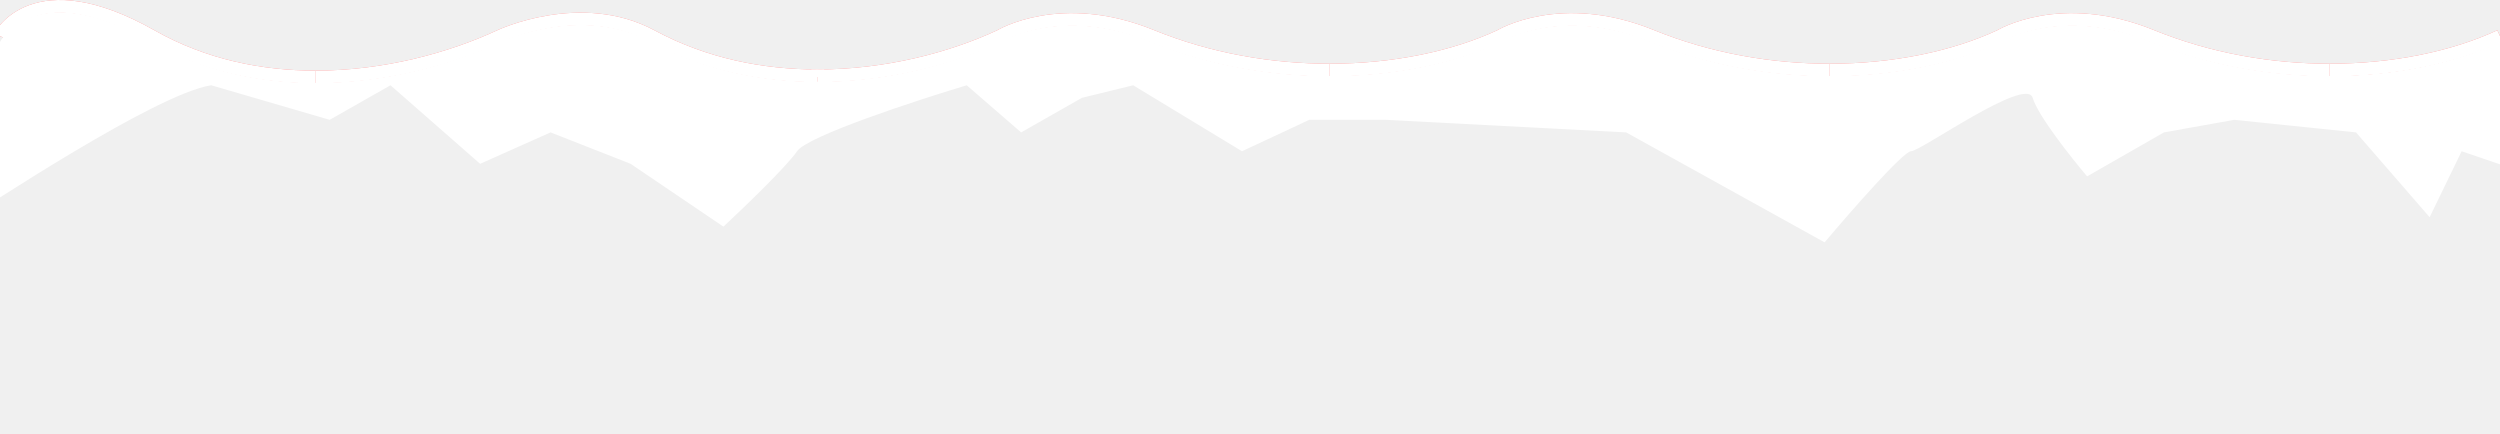
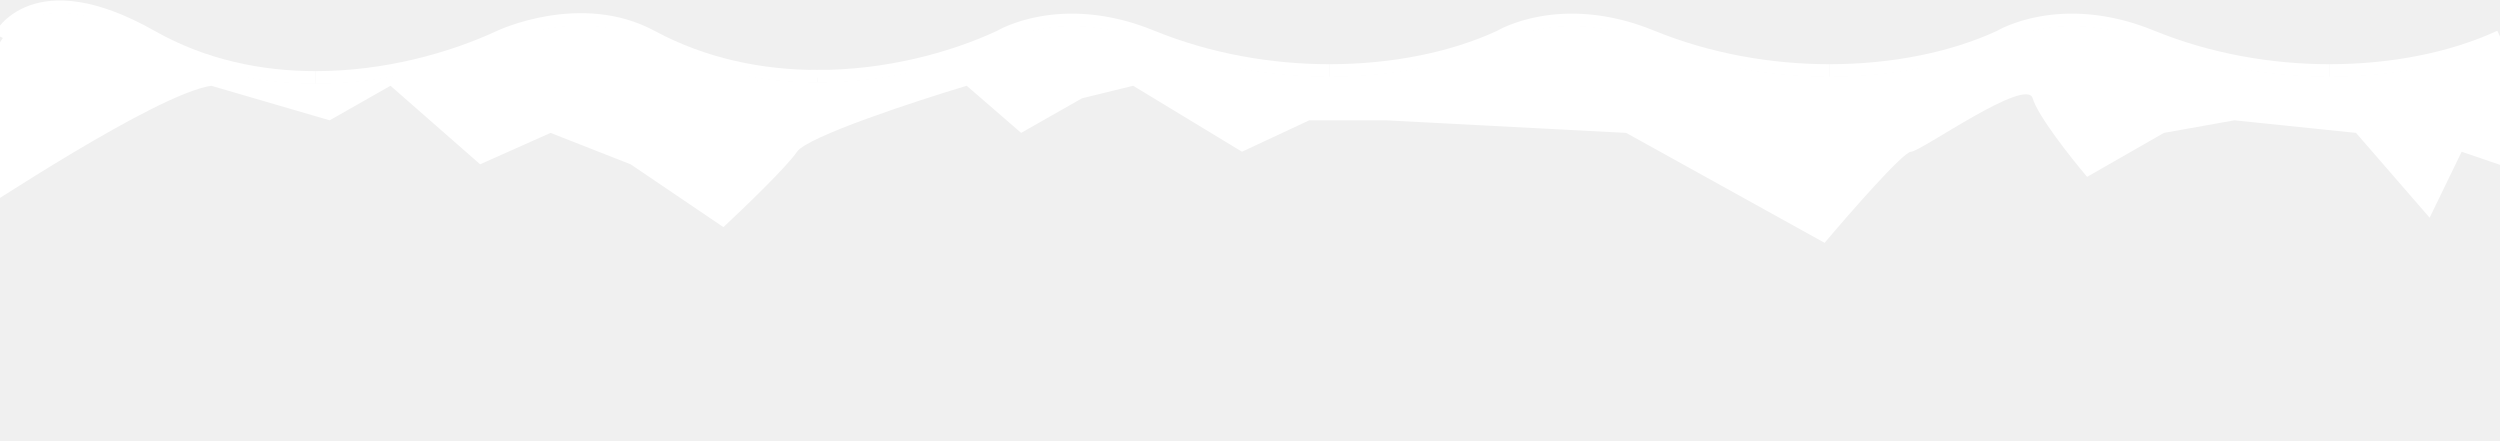
- <svg xmlns="http://www.w3.org/2000/svg" width="392" height="68" viewBox="1 0 390 68" preserveAspectRatio="none" fill="none">
-   <path d="M391 5.65C383.78 9.02 374.42 10.991 364.43 10.991" stroke="#FF7171" stroke-width="2" />
-   <path d="M364.43 10.992C355.32 10.992 345.68 9.35 336.66 5.651C322.48 -0.176 313 5.651 313 5.651C305.78 9.02 296.42 10.992 286.43 10.992" stroke="#FF7171" stroke-width="2" />
-   <path d="M286.43 10.992C277.32 10.992 267.68 9.35 258.66 5.651C244.48 -0.176 235 5.651 235 5.651C227.78 9.02 218.42 10.992 208.43 10.992" stroke="#FF7171" stroke-width="2" />
-   <path d="M208.43 10.992C199.32 10.992 189.68 9.35 180.66 5.651C166.48 -0.176 157 5.651 157 5.651C149.38 9.211 139.24 11.895 128.57 11.895V12.077" stroke="#FF7171" stroke-width="2" />
-   <path d="M128.57 12.077V11.895C119.92 11.895 110.94 10.132 102.66 5.651C91.6 -0.341 79 5.651 79 5.651C71.31 9.237 61.03 12.077 50.25 12.077" stroke="#FF7171" stroke-width="2" />
-   <path d="M50.25 12.077C41.69 12.077 32.8 10.288 24.66 5.651C6.26 -4.813 1 5.651 1 5.651" stroke="#FF7171" stroke-width="2" />
-   <path d="M391 6.574V13H364.43V11.914C374.42 11.914 383.78 9.943 391 6.574Z" fill="#FE2F2F" />
-   <mask id="mask0_2449_25635" style="mask-type:alpha" maskUnits="userSpaceOnUse" x="0" y="-1" width="392" height="69">
-     <path d="M391 5.65C383.78 9.02 374.42 10.991 364.43 10.991" stroke="#FF7171" stroke-width="2" />
-     <path d="M364.43 10.992C355.32 10.992 345.68 9.35 336.66 5.651C322.48 -0.176 313 5.651 313 5.651C305.78 9.02 296.42 10.992 286.43 10.992" stroke="#FF7171" stroke-width="2" />
-     <path d="M286.43 10.992C277.32 10.992 267.68 9.35 258.66 5.651C244.48 -0.176 235 5.651 235 5.651C227.78 9.02 218.42 10.992 208.43 10.992" stroke="#FF7171" stroke-width="2" />
-     <path d="M208.43 10.992C199.32 10.992 189.68 9.35 180.66 5.651C166.48 -0.176 157 5.651 157 5.651C149.38 9.211 139.24 11.895 128.57 11.895V12.077" stroke="#FF7171" stroke-width="2" />
-     <path d="M128.57 12.077V11.895C119.92 11.895 110.94 10.132 102.66 5.651C91.6 -0.341 79 5.651 79 5.651C71.31 9.237 61.03 12.077 50.25 12.077" stroke="#FF7171" stroke-width="2" />
-     <path d="M50.25 12.077C41.69 12.077 32.8 10.288 24.66 5.651C6.26 -4.813 1 5.651 1 5.651" stroke="#FF7171" stroke-width="2" />
-     <path fill-rule="evenodd" clip-rule="evenodd" d="M50.25 13H1V6.574C1 6.574 6.26 -3.891 24.66 6.574C32.8 11.211 41.69 13 50.25 13ZM208.43 11.915C218.42 11.915 227.78 9.944 235 6.574C235 6.574 244.48 0.747 258.66 6.574C267.68 10.274 277.32 11.915 286.43 11.915C296.42 11.915 305.78 9.944 313 6.574C313 6.574 322.48 0.747 336.66 6.574C345.68 10.274 355.32 11.915 364.43 11.915V11.914C374.42 11.914 383.78 9.943 391 6.574V13L364.43 13H391V68H1V13H128.57V12.818C139.24 12.818 149.38 10.135 157 6.574C157 6.574 166.48 0.747 180.66 6.574C189.68 10.274 199.32 11.915 208.43 11.915ZM128.57 13V12.818C119.92 12.818 110.94 11.055 102.66 6.574C91.6 0.582 79 6.574 79 6.574C71.31 10.16 61.03 13 50.25 13H128.57Z" fill="#FE2F2F" />
+ <svg xmlns="http://www.w3.org/2000/svg" width="392" height="69" viewBox="1 0 390 69" preserveAspectRatio="none" fill="none">
+   <mask id="mask0_2458_26461" style="mask-type:alpha" maskUnits="userSpaceOnUse" x="0" y="0" width="392" height="69">
+     <path d="M391 5.727C383.78 9.096 374.42 11.068 364.43 11.068" stroke="#FF7171" stroke-width="2" />
+     <path d="M364.43 11.068C355.32 11.068 345.68 9.427 336.66 5.727C322.48 -0.1 313 5.727 313 5.727C305.78 9.097 296.42 11.068 286.43 11.068" stroke="#FF7171" stroke-width="2" />
+     <path d="M286.43 11.068C277.32 11.068 267.68 9.427 258.66 5.727C244.48 -0.1 235 5.727 235 5.727C227.78 9.097 218.42 11.068 208.43 11.068" stroke="#FF7171" stroke-width="2" />
+     <path d="M208.43 11.068C199.32 11.068 189.68 9.427 180.66 5.727C166.48 -0.1 157 5.727 157 5.727C149.38 9.288 139.24 11.971 128.57 11.971V12.154" stroke="#FF7171" stroke-width="2" />
+     <path d="M128.57 12.154V11.971C119.92 11.971 110.94 10.209 102.66 5.728C91.6 -0.264 79 5.728 79 5.728C71.31 9.314 61.03 12.154 50.25 12.154" stroke="#FF7171" stroke-width="2" />
+     <path d="M50.25 12.154C41.69 12.154 32.8 10.365 24.66 5.727C6.26 -4.737 1 5.727 1 5.727" stroke="#FF7171" stroke-width="2" />
+     <path fill-rule="evenodd" clip-rule="evenodd" d="M50.25 13.076H1V6.65C1 6.65 6.26 -3.814 24.66 6.65C32.8 11.287 41.69 13.076 50.25 13.076ZM208.43 11.992C218.42 11.991 227.78 10.02 235 6.651C235 6.651 244.48 0.824 258.66 6.651C267.68 10.35 277.32 11.992 286.43 11.992C296.42 11.992 305.78 10.02 313 6.651C313 6.651 322.48 0.824 336.66 6.651C345.68 10.35 355.32 11.992 364.43 11.992V11.991C374.42 11.991 383.78 10.02 391 6.65V13.076L364.43 13.077H391V68.077H1V13.077H128.57V12.895C139.24 12.895 149.38 10.211 157 6.651C157 6.651 166.48 0.824 180.66 6.651C189.68 10.35 199.32 11.991 208.43 11.992H208.43ZM128.57 13.077V12.894C119.92 12.894 110.94 11.131 102.66 6.65C91.6 0.658 79 6.65 79 6.65C71.31 10.237 61.03 13.077 50.25 13.077H128.57Z" fill="#FE2F2F" />
  </mask>
-   <g mask="url(#mask0_2449_25635)">
-     <path d="M33.953 13.37C25.297 14.684 -2.002 32.979 -4 34.161V-52.339C4.822 -59.071 23.266 -49.975 26.462 -52.339C30.457 -55.295 91.382 -50.369 97.374 -52.339C103.367 -54.309 224.716 -49.384 229.211 -49.384C232.806 -49.384 343.902 -59.728 399 -52.339L396.503 27.655L385.017 23.715L380.024 34.059L368.538 20.759L349.561 18.788L338.575 20.759L326.59 27.655C324.093 24.7 318.899 18.099 318.1 15.34C317.102 11.892 300.622 23.715 299.124 23.715C297.925 23.715 289.636 33.238 285.641 38L254.679 20.759L217.226 18.788H205.24L194.753 23.715L177.774 13.37L169.784 15.34L160.296 20.759L151.807 13.37C143.65 15.833 126.938 21.35 125.34 23.715C123.742 26.079 117.017 32.581 113.854 35.537L99.372 25.685L86.887 20.759L75.901 25.685L61.918 13.37L52.43 18.788L33.953 13.37Z" fill="white" />
+   <g mask="url(#mask0_2458_26461)">
+     <path d="M33.953 13.447C25.297 14.76 -2.002 33.055 -4 34.238V-52.262C4.822 -58.994 23.266 -49.898 26.462 -52.262C30.457 -55.218 91.382 -50.292 97.374 -52.262C103.367 -54.233 224.716 -49.307 229.211 -49.307C232.806 -49.307 343.902 -59.651 399 -52.262L396.503 27.732L385.017 23.791L380.024 34.136L368.538 20.836L349.561 18.865L338.575 20.836L326.59 27.732C324.093 24.776 318.899 18.176 318.1 15.417C317.102 11.969 300.622 23.791 299.124 23.791C297.925 23.791 289.636 33.315 285.641 38.077L254.679 20.836L217.226 18.865H205.24L194.753 23.791L177.774 13.447L169.784 15.417L160.296 20.836L151.807 13.447C143.65 15.91 126.938 21.427 125.34 23.791C123.742 26.156 117.017 32.658 113.854 35.614L99.372 25.762L86.887 20.836L75.901 25.762L61.918 13.447L52.43 18.865L33.953 13.447Z" fill="white" />
  </g>
</svg>
